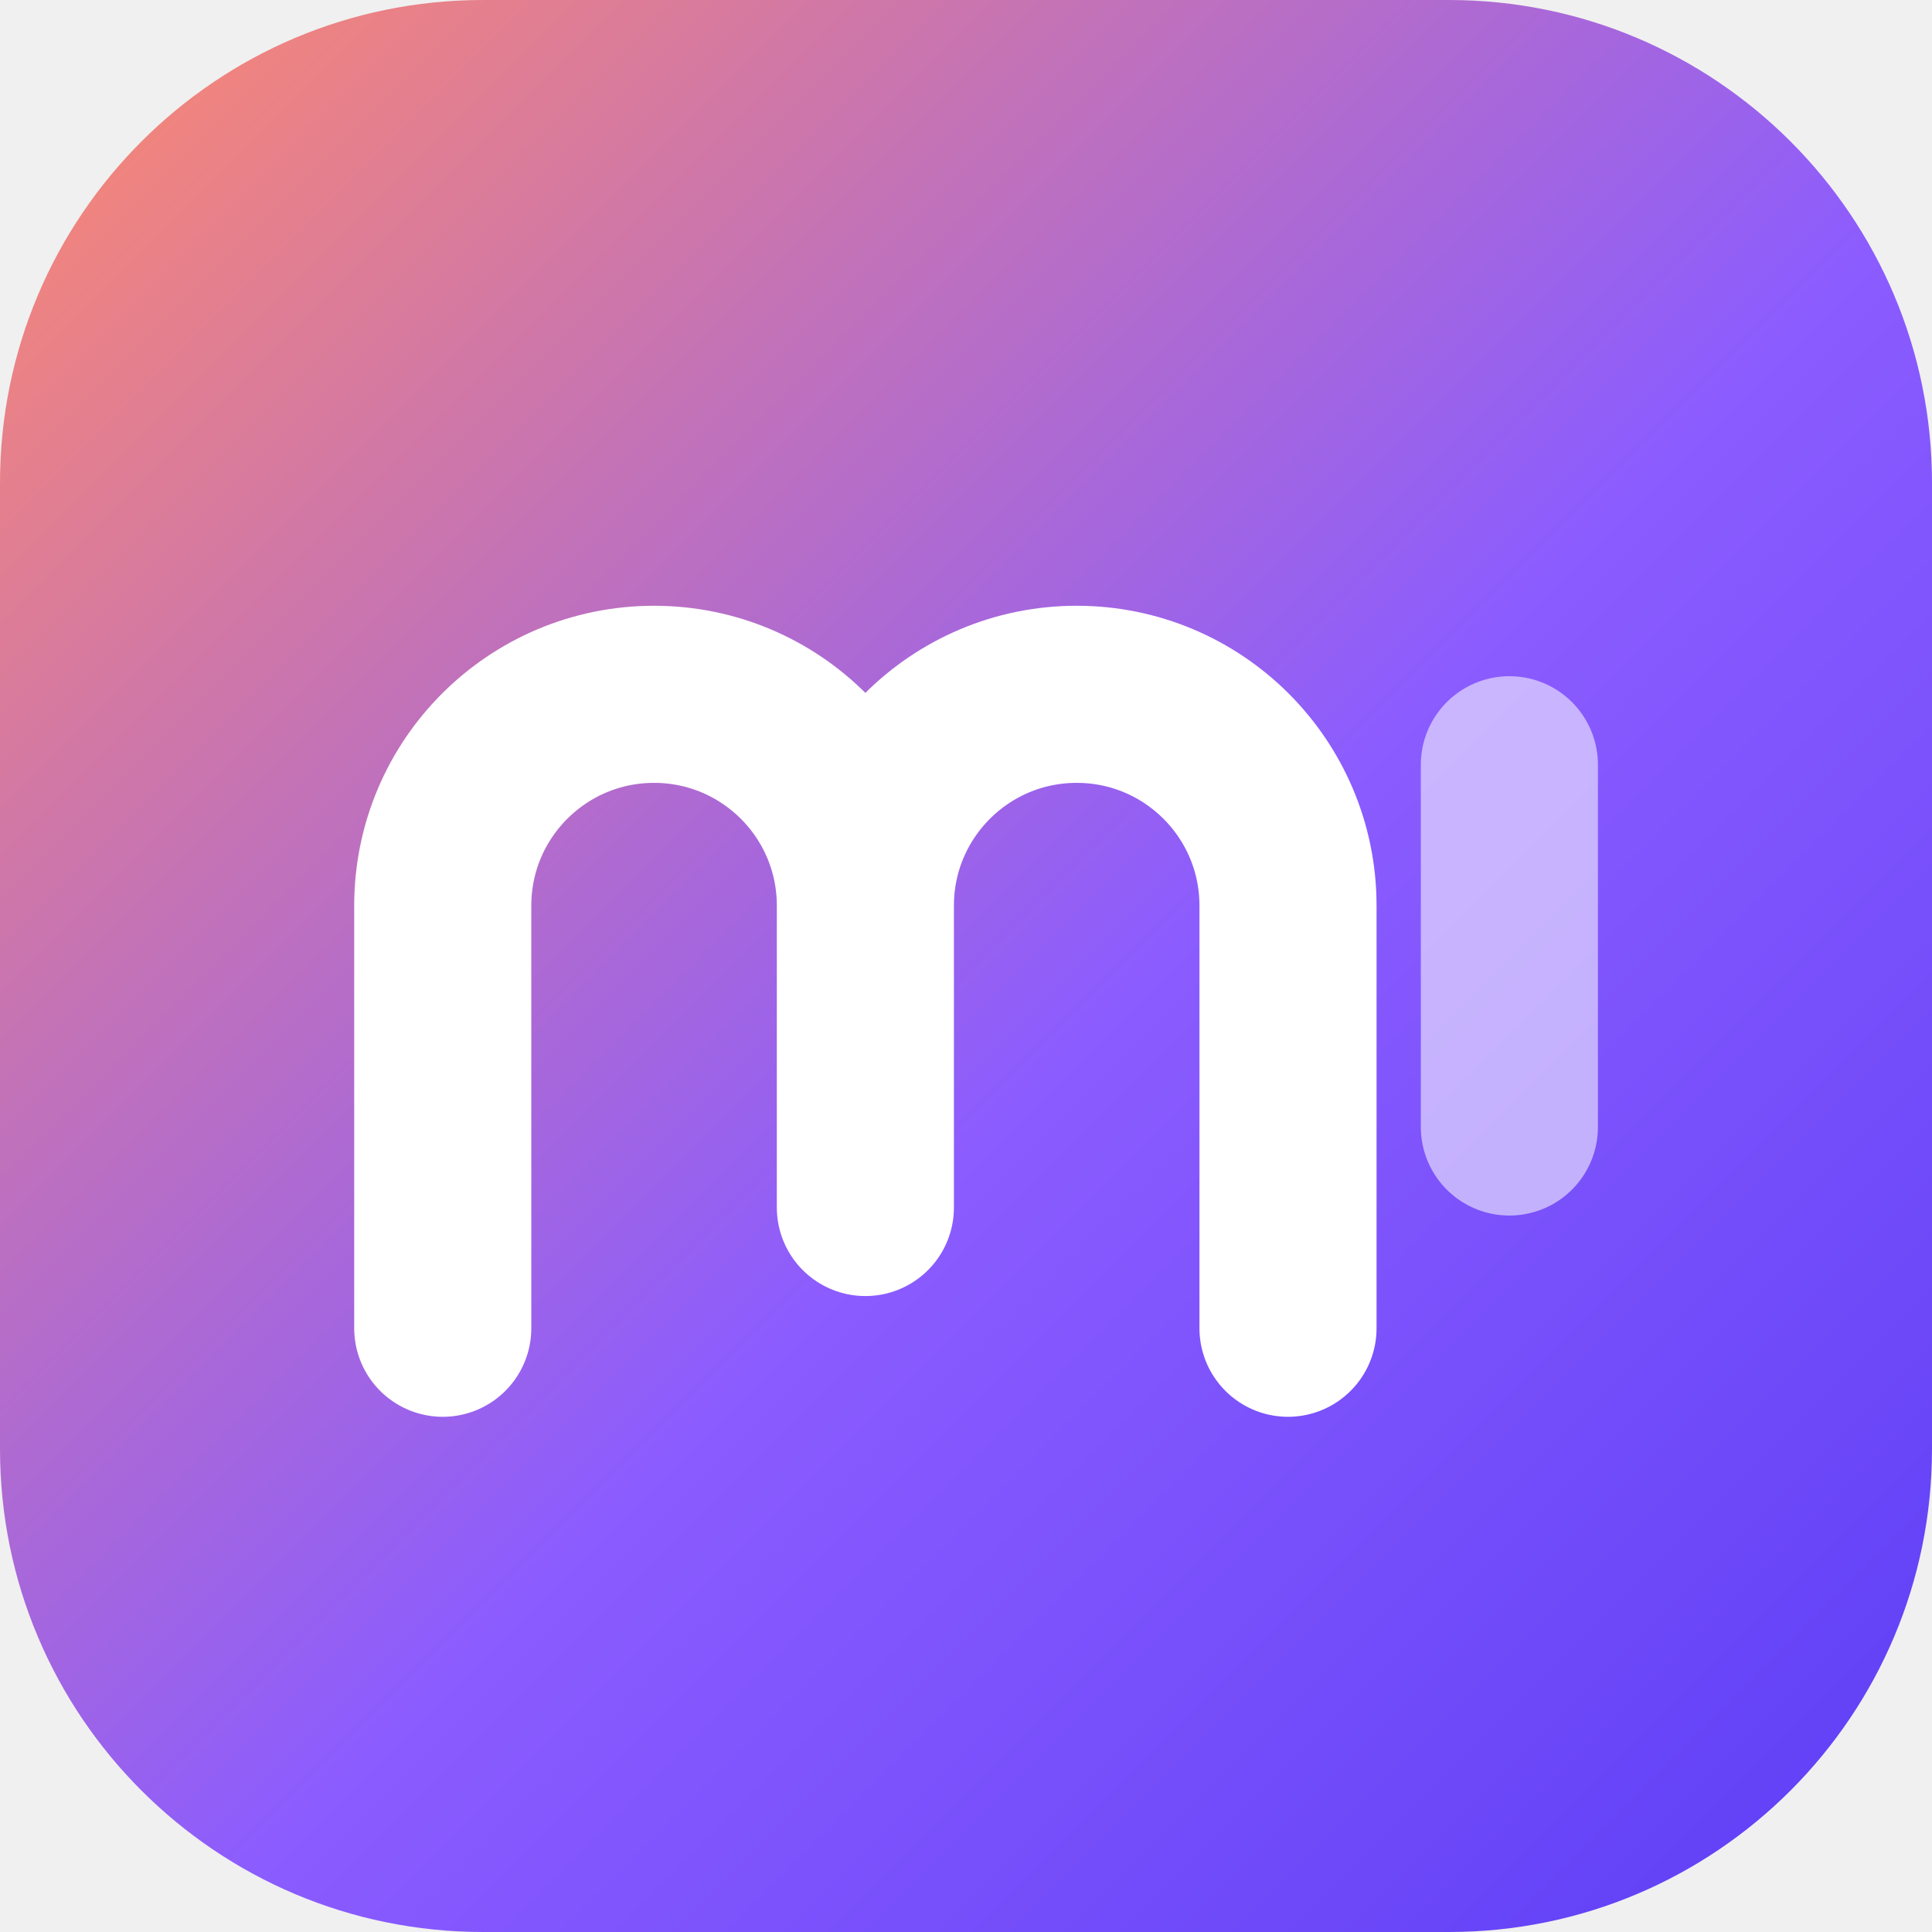
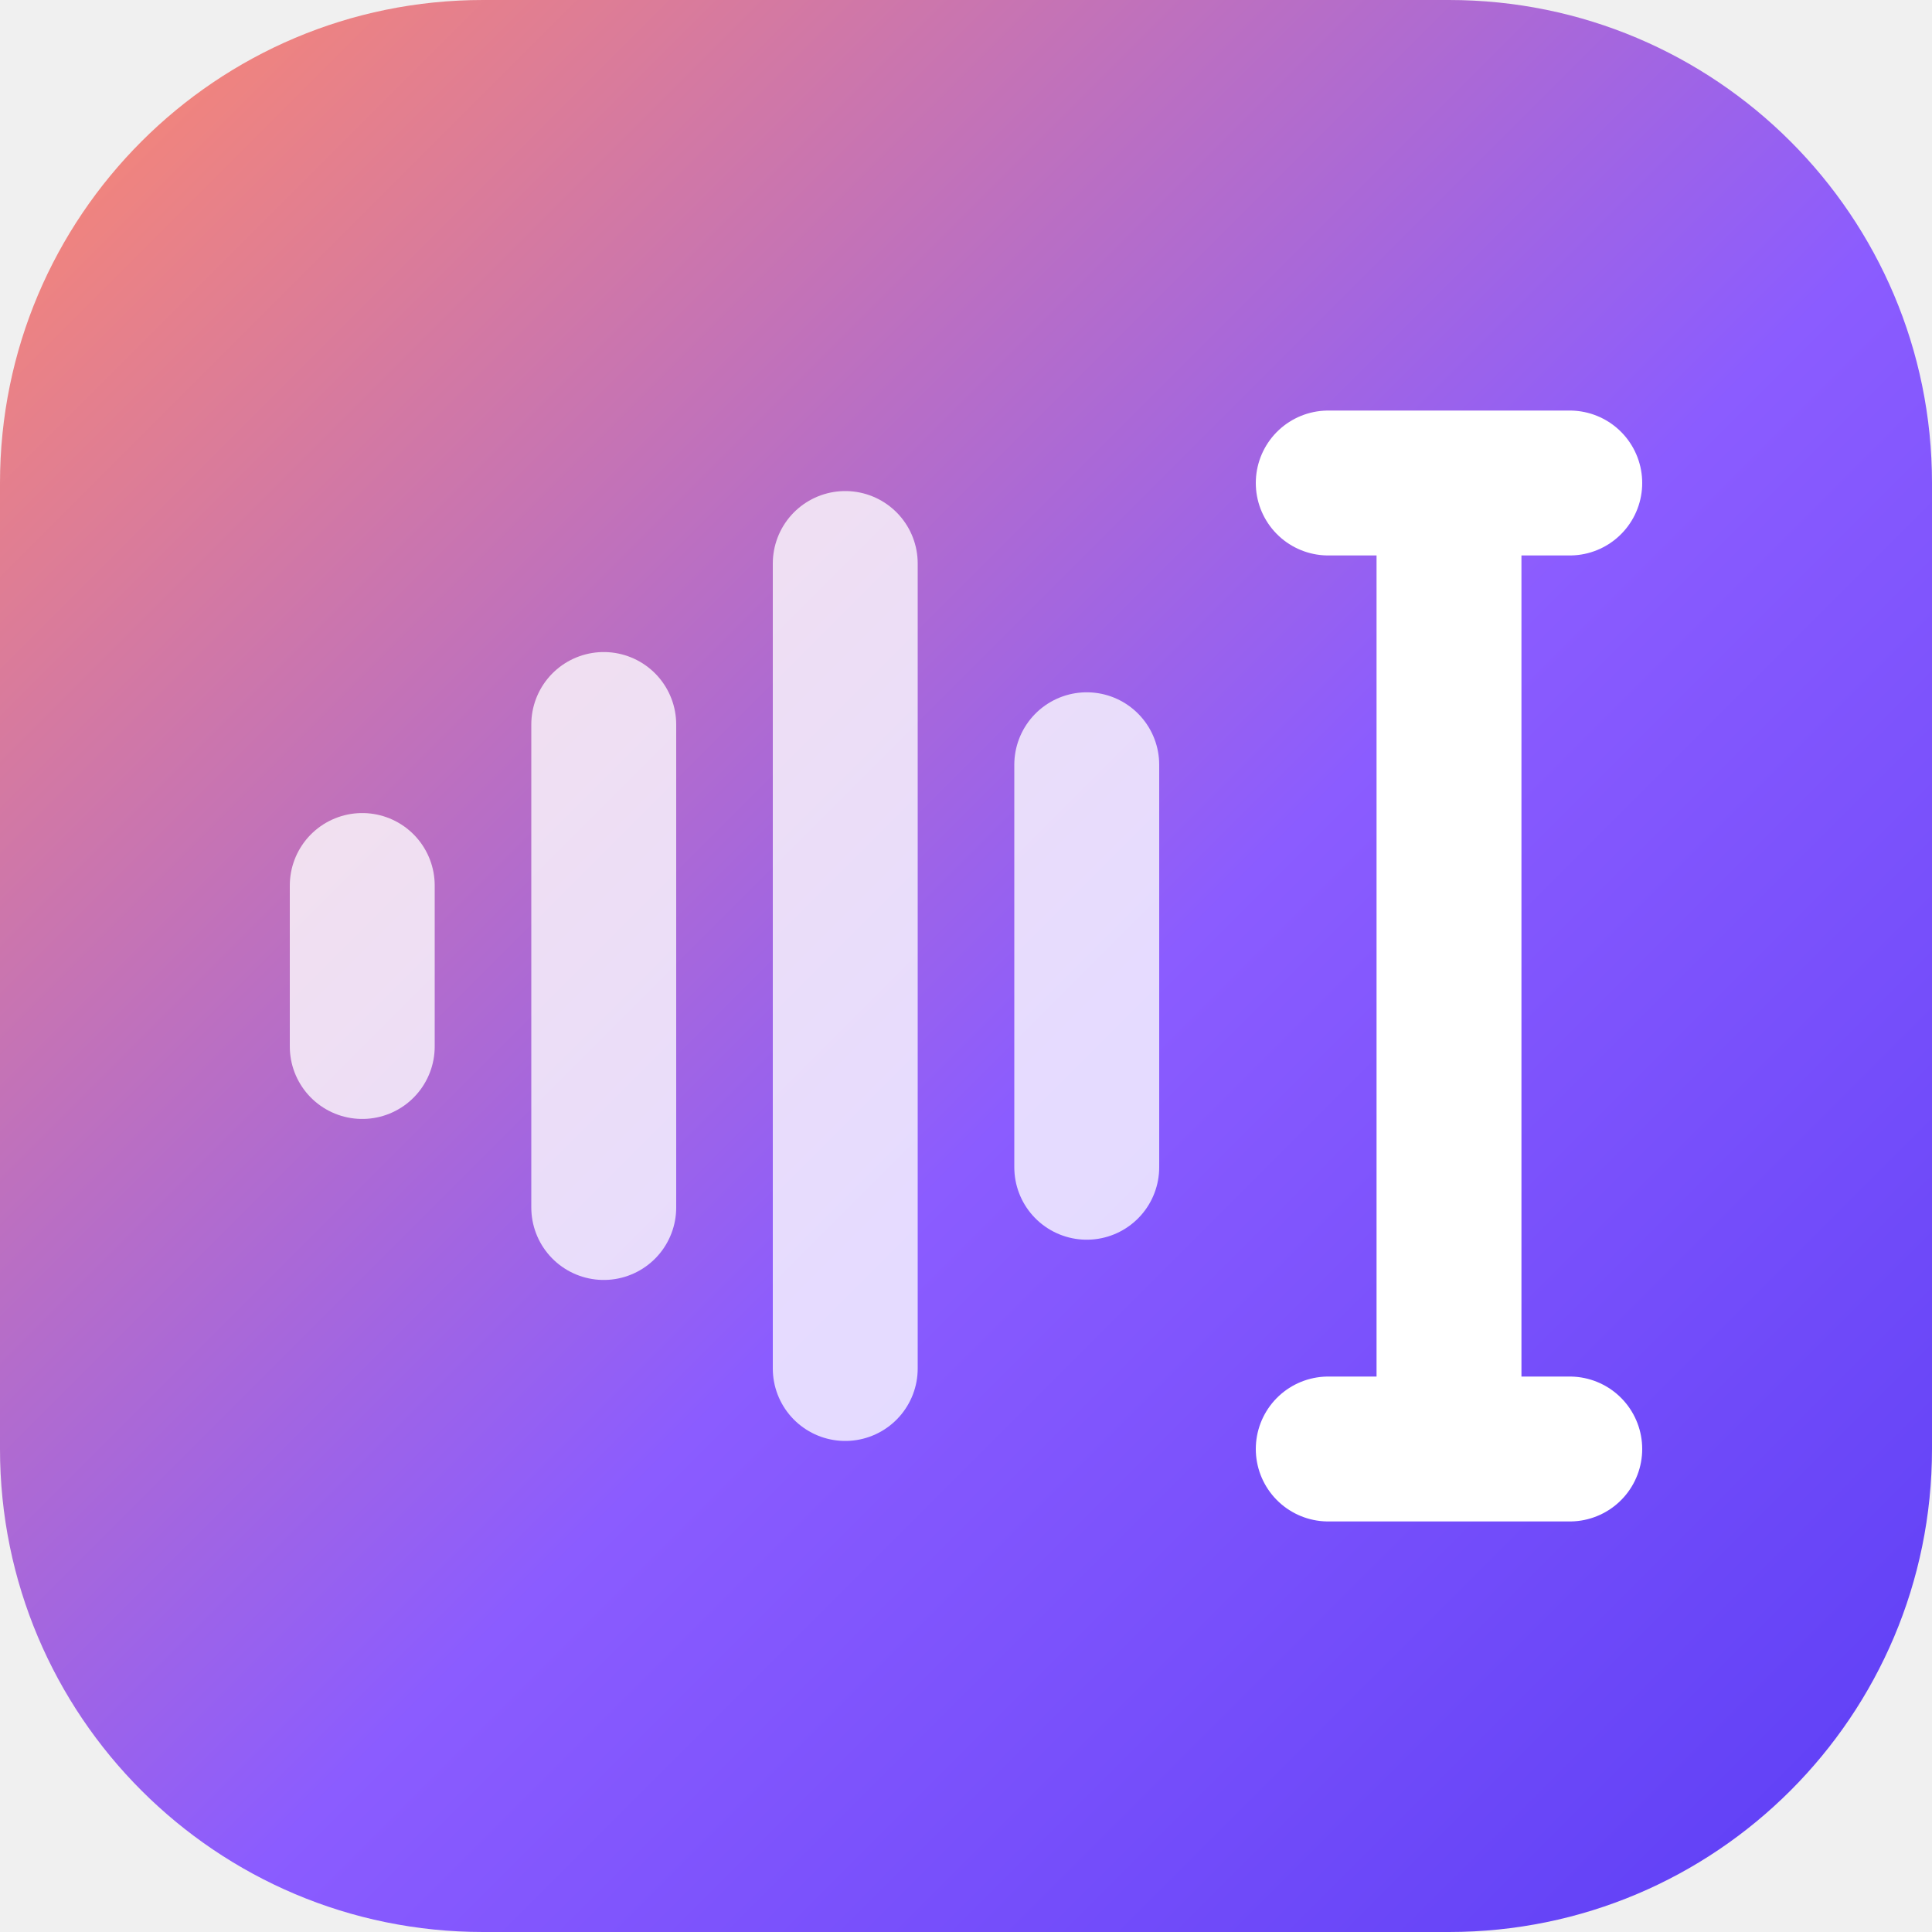
<svg xmlns="http://www.w3.org/2000/svg" viewBox="0 0 48 48">
  <defs>
    <linearGradient id="mg" x1="0" y1="0" x2="48" y2="48" gradientUnits="userSpaceOnUse">
      <stop stop-color="#FF8A6B" />
      <stop offset=".55" stop-color="#8B5CFF" />
      <stop offset="1" stop-color="#5B3DF5" />
    </linearGradient>
  </defs>
  <rect width="48" height="48" rx="12" fill="url(#mg)" />
-   <path d="M11 33V22.5a5.25 5.25 0 0 1 10.5 0V30M21.5 22.5a5.25 5.25 0 0 1 10.5 0V33M32 22.5" fill="none" stroke="#FFFFFF" stroke-width="4.4" stroke-linecap="round" stroke-linejoin="round" />
-   <path d="M37.5 19v9" stroke="#FFFFFF" stroke-width="4.4" stroke-linecap="round" opacity=".55" />
+   <path d="M9 22v4M15 18v12M21 14v20M27 19v10" stroke="#fff" stroke-width="3.6" stroke-linecap="round" opacity=".78" />
+   <path d="M36 12v24M33 12h6M33 36h6" stroke="#fff" stroke-width="3.6" stroke-linecap="round" />
</svg>
